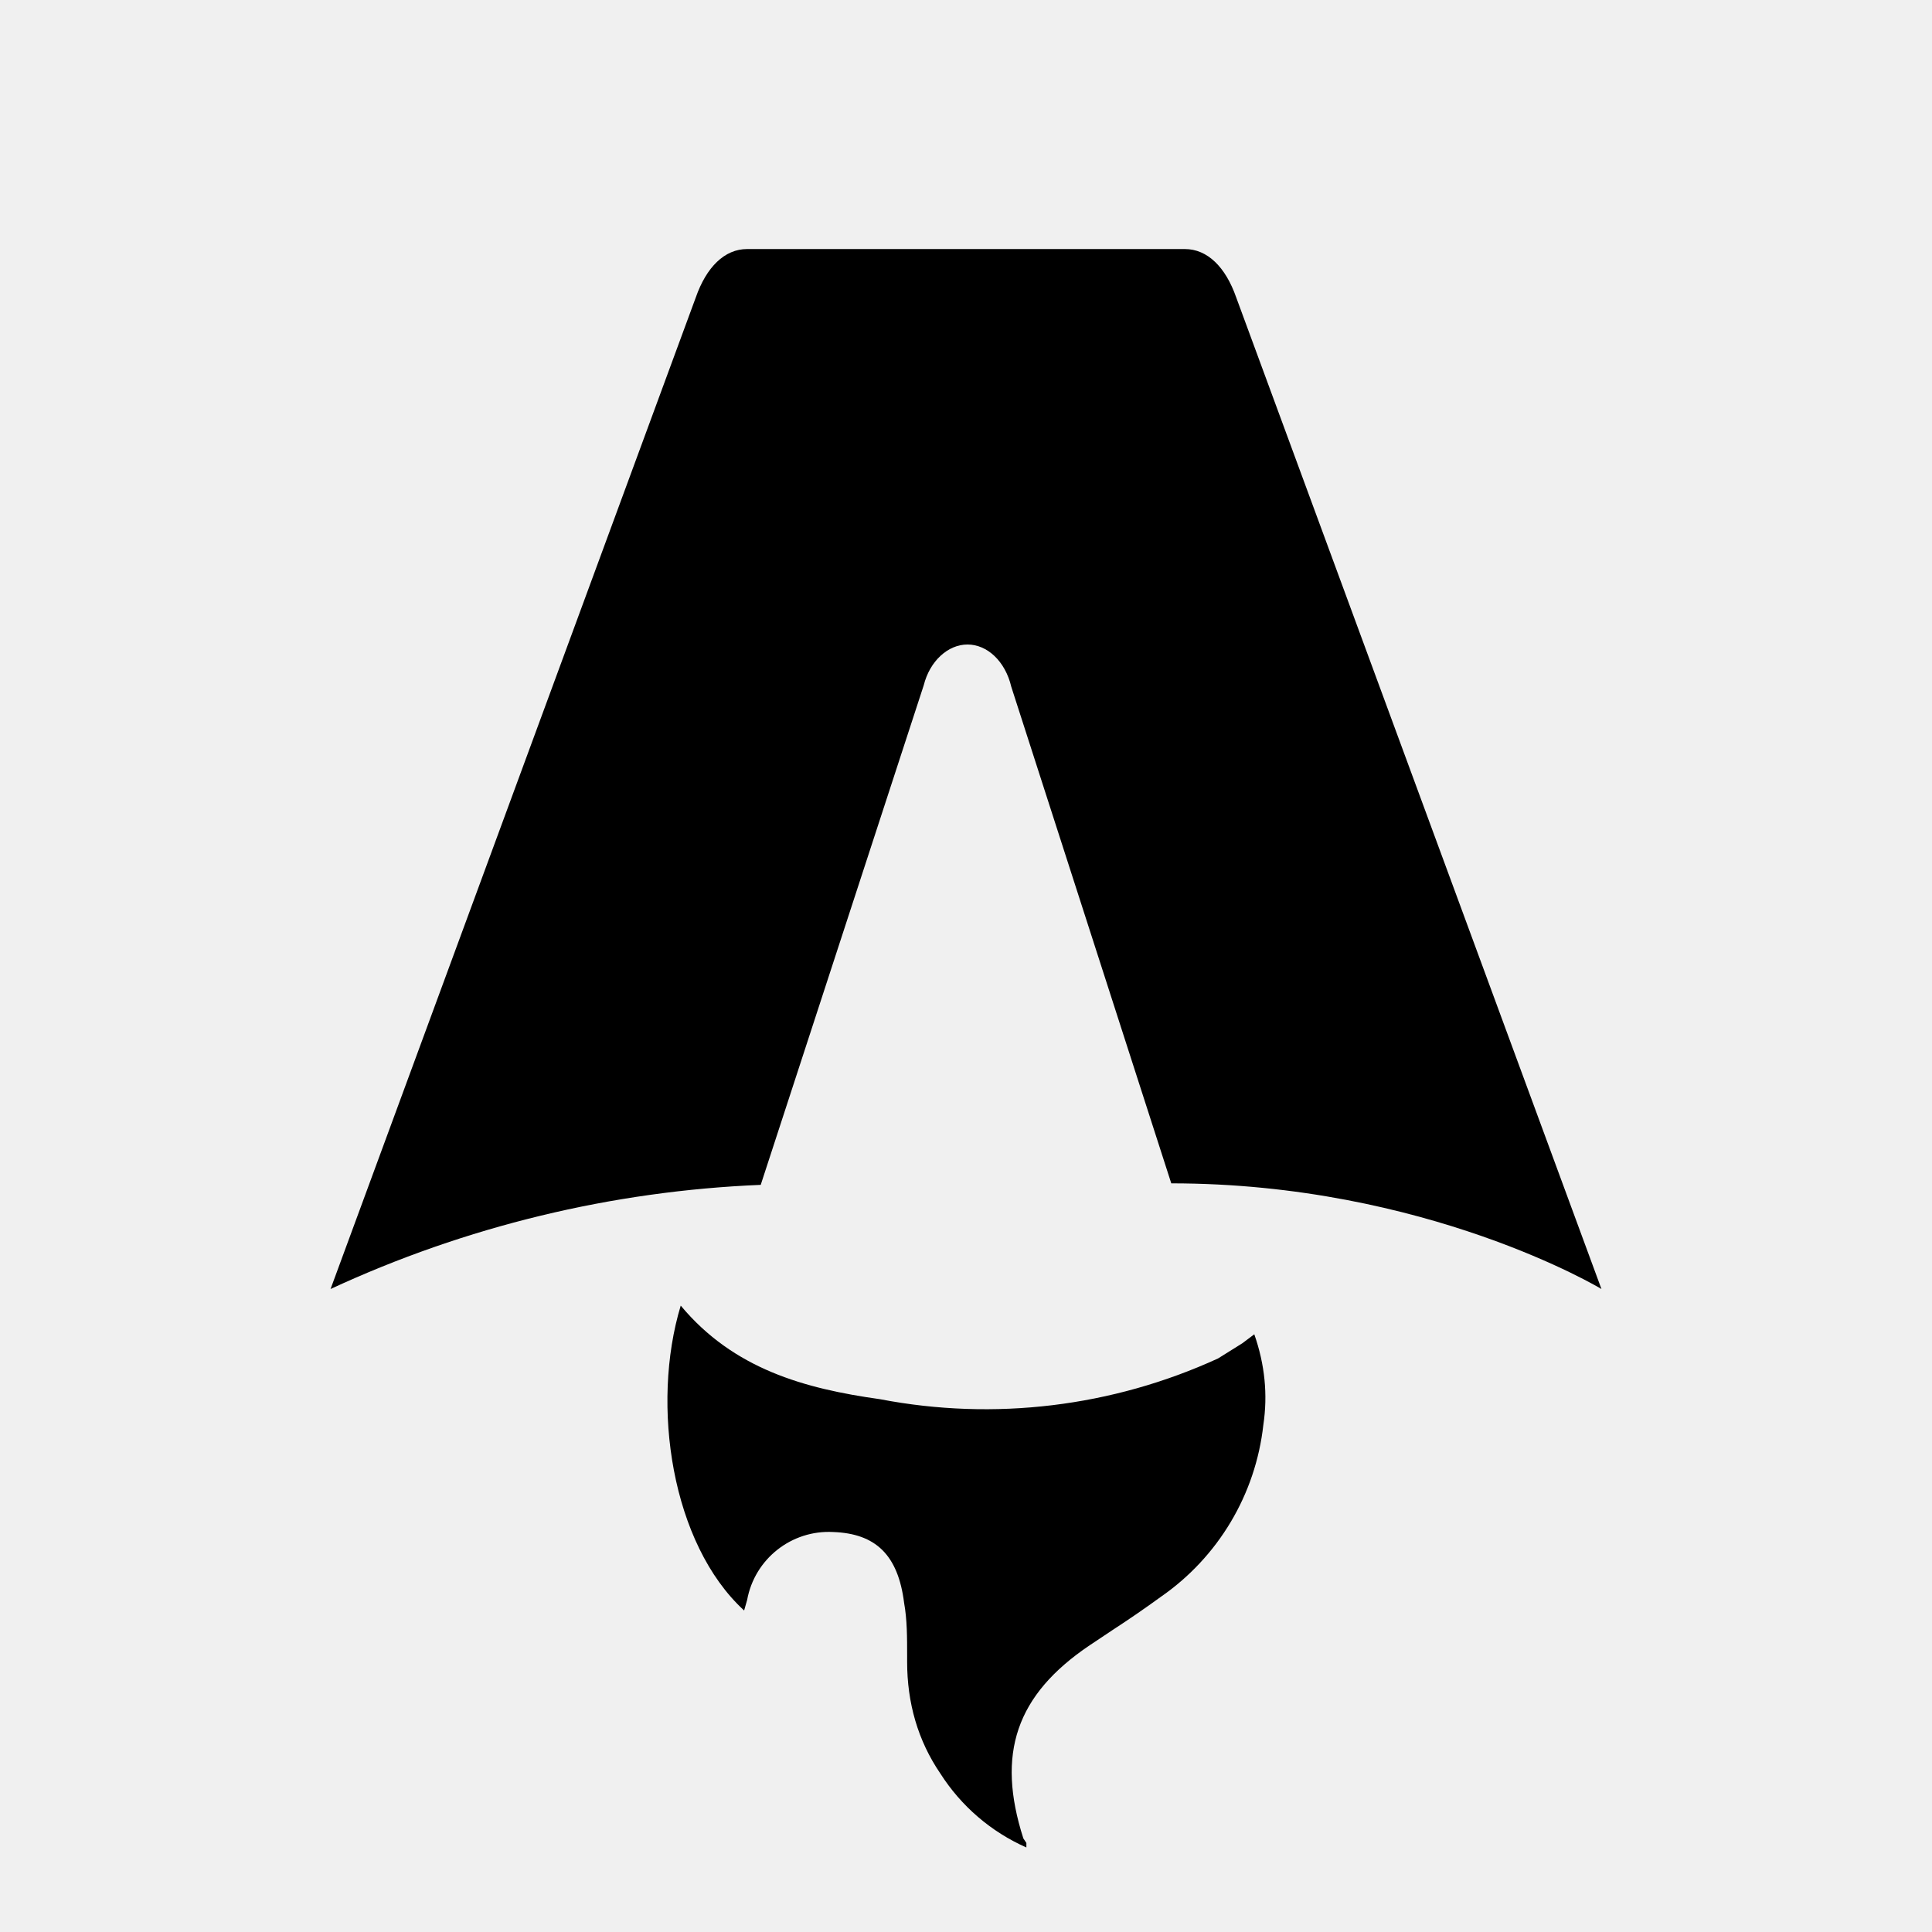
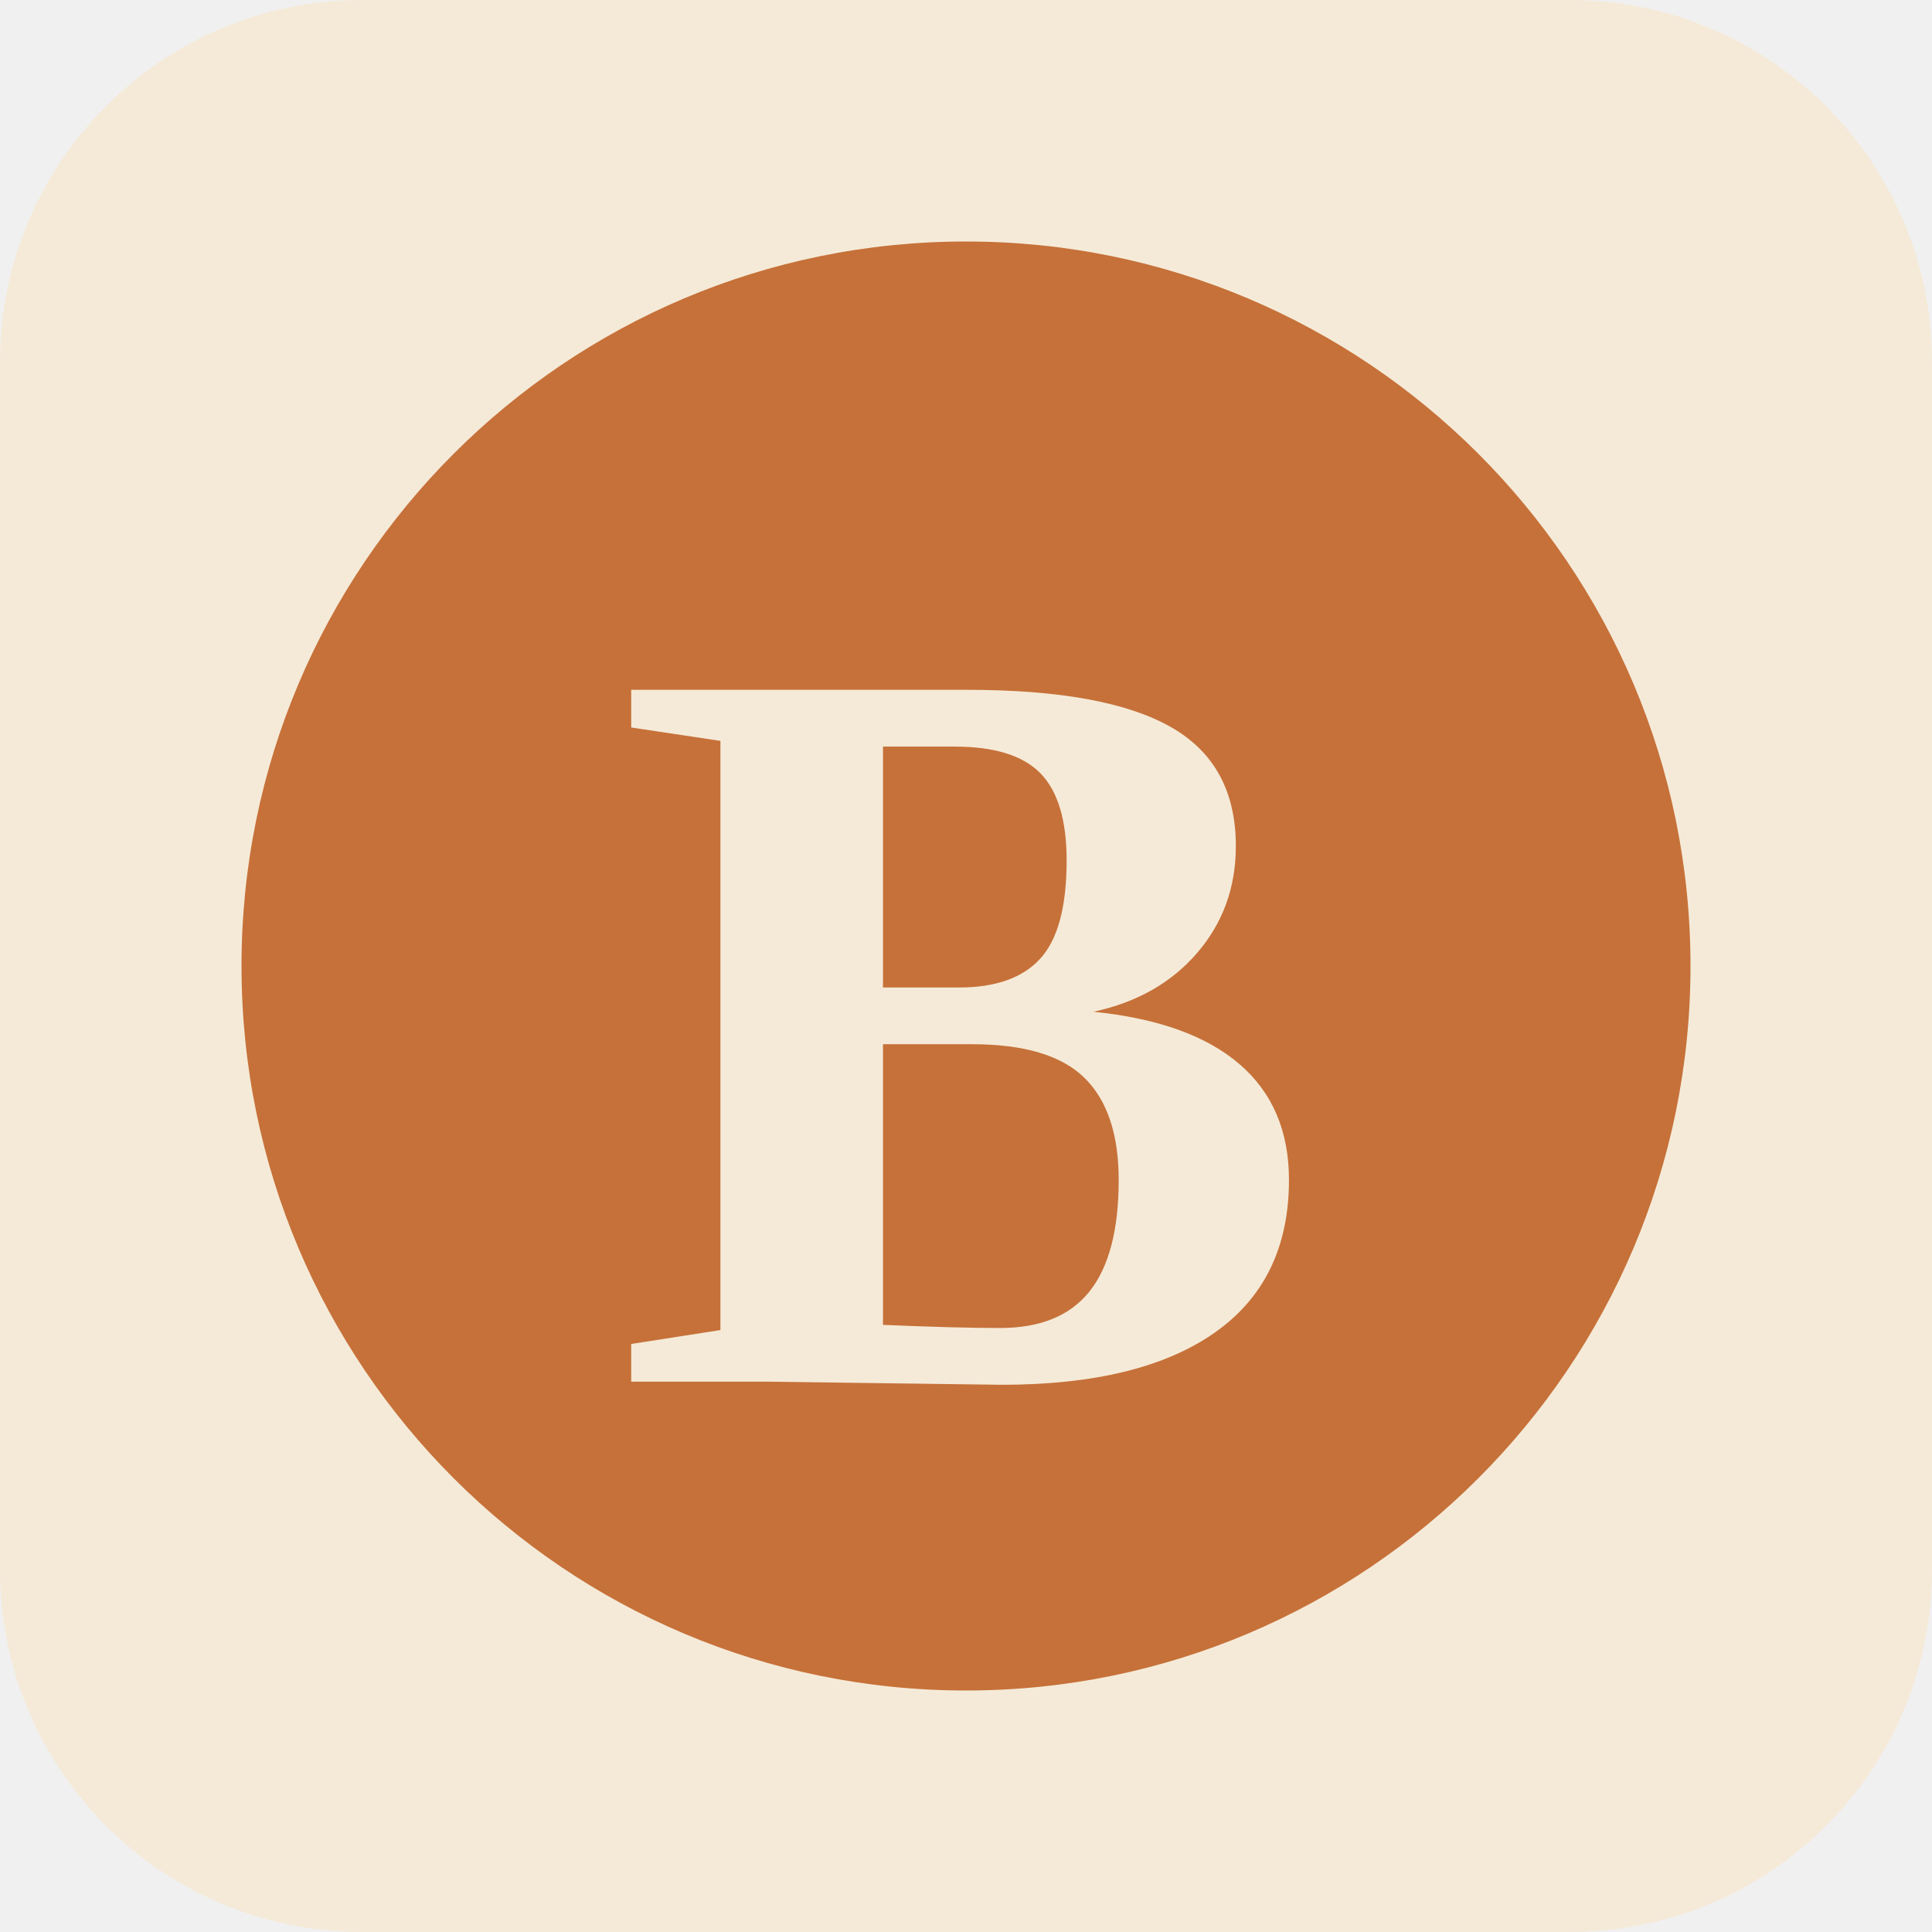
- <svg xmlns="http://www.w3.org/2000/svg" fill="none" viewBox="0 0 128 128">
-   <path d="M50.4 78.5a75.1 75.1 0 0 0-28.5 6.9l24.2-65.7c.7-2 1.9-3.2 3.4-3.2h29c1.5 0 2.7 1.2 3.4 3.2l24.2 65.7s-11.6-7-28.5-7L67 45.5c-.4-1.7-1.6-2.8-2.9-2.8-1.3 0-2.5 1.1-2.9 2.7L50.4 78.5Zm-1.1 28.2Zm-4.2-20.2c-2 6.6-.6 15.8 4.2 20.2a17.5 17.5 0 0 1 .2-.7 5.5 5.5 0 0 1 5.7-4.5c2.8.1 4.3 1.5 4.7 4.7.2 1.1.2 2.3.2 3.5v.4c0 2.7.7 5.2 2.2 7.4a13 13 0 0 0 5.7 4.9v-.3l-.2-.3c-1.8-5.6-.5-9.5 4.4-12.8l1.5-1a73 73 0 0 0 3.2-2.2 16 16 0 0 0 6.8-11.4c.3-2 .1-4-.6-6l-.8.6-1.6 1a37 37 0 0 1-22.4 2.7c-5-.7-9.7-2-13.2-6.2Z" />
-   <style>
-         path { fill: #000; }
-         @media (prefers-color-scheme: dark) {
-             path { fill: #FFF; }
-         }
-     </style>
+ <svg xmlns="http://www.w3.org/2000/svg" viewBox="0 0 512 512">
+   <rect width="512" height="512" rx="96" fill="#f5ead8" />
+   <circle cx="256" cy="256" r="192" fill="#c67139" />
+   <text x="50%" y="56%" font-family="Georgia, 'Times New Roman', serif" font-size="280" font-weight="bold" fill="#f5ead8" text-anchor="middle" dominant-baseline="middle">B</text>
</svg>
